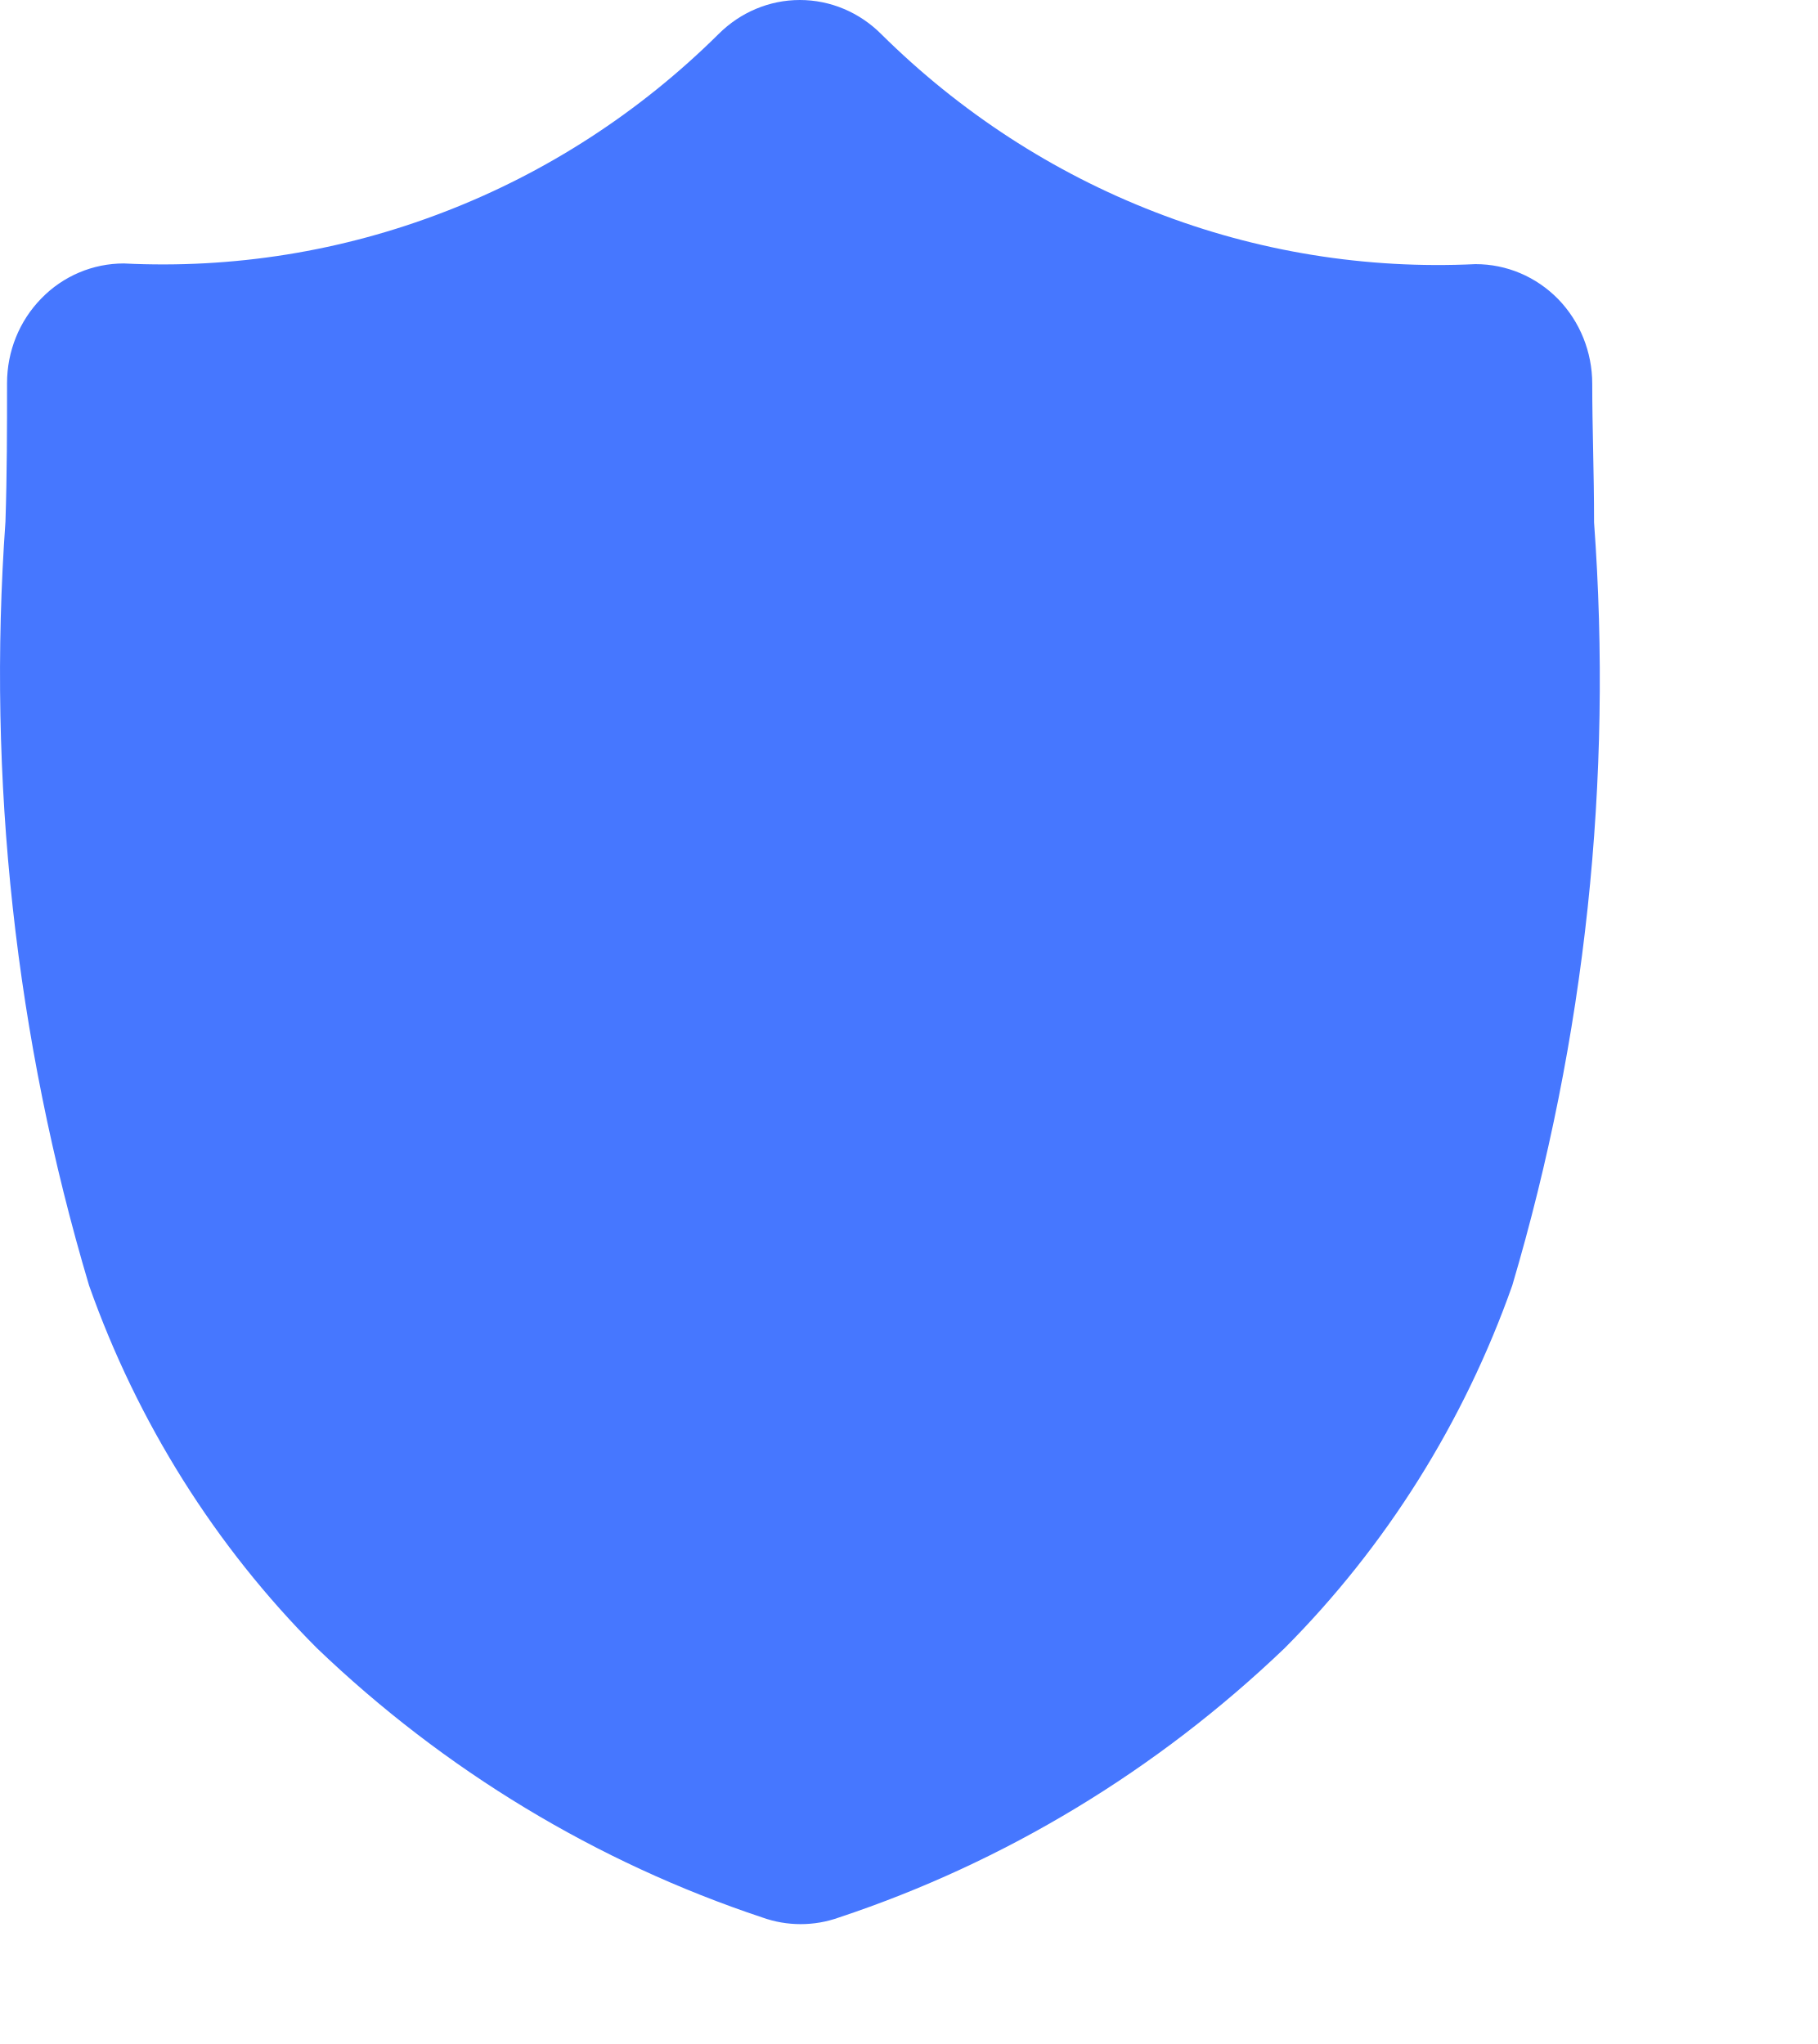
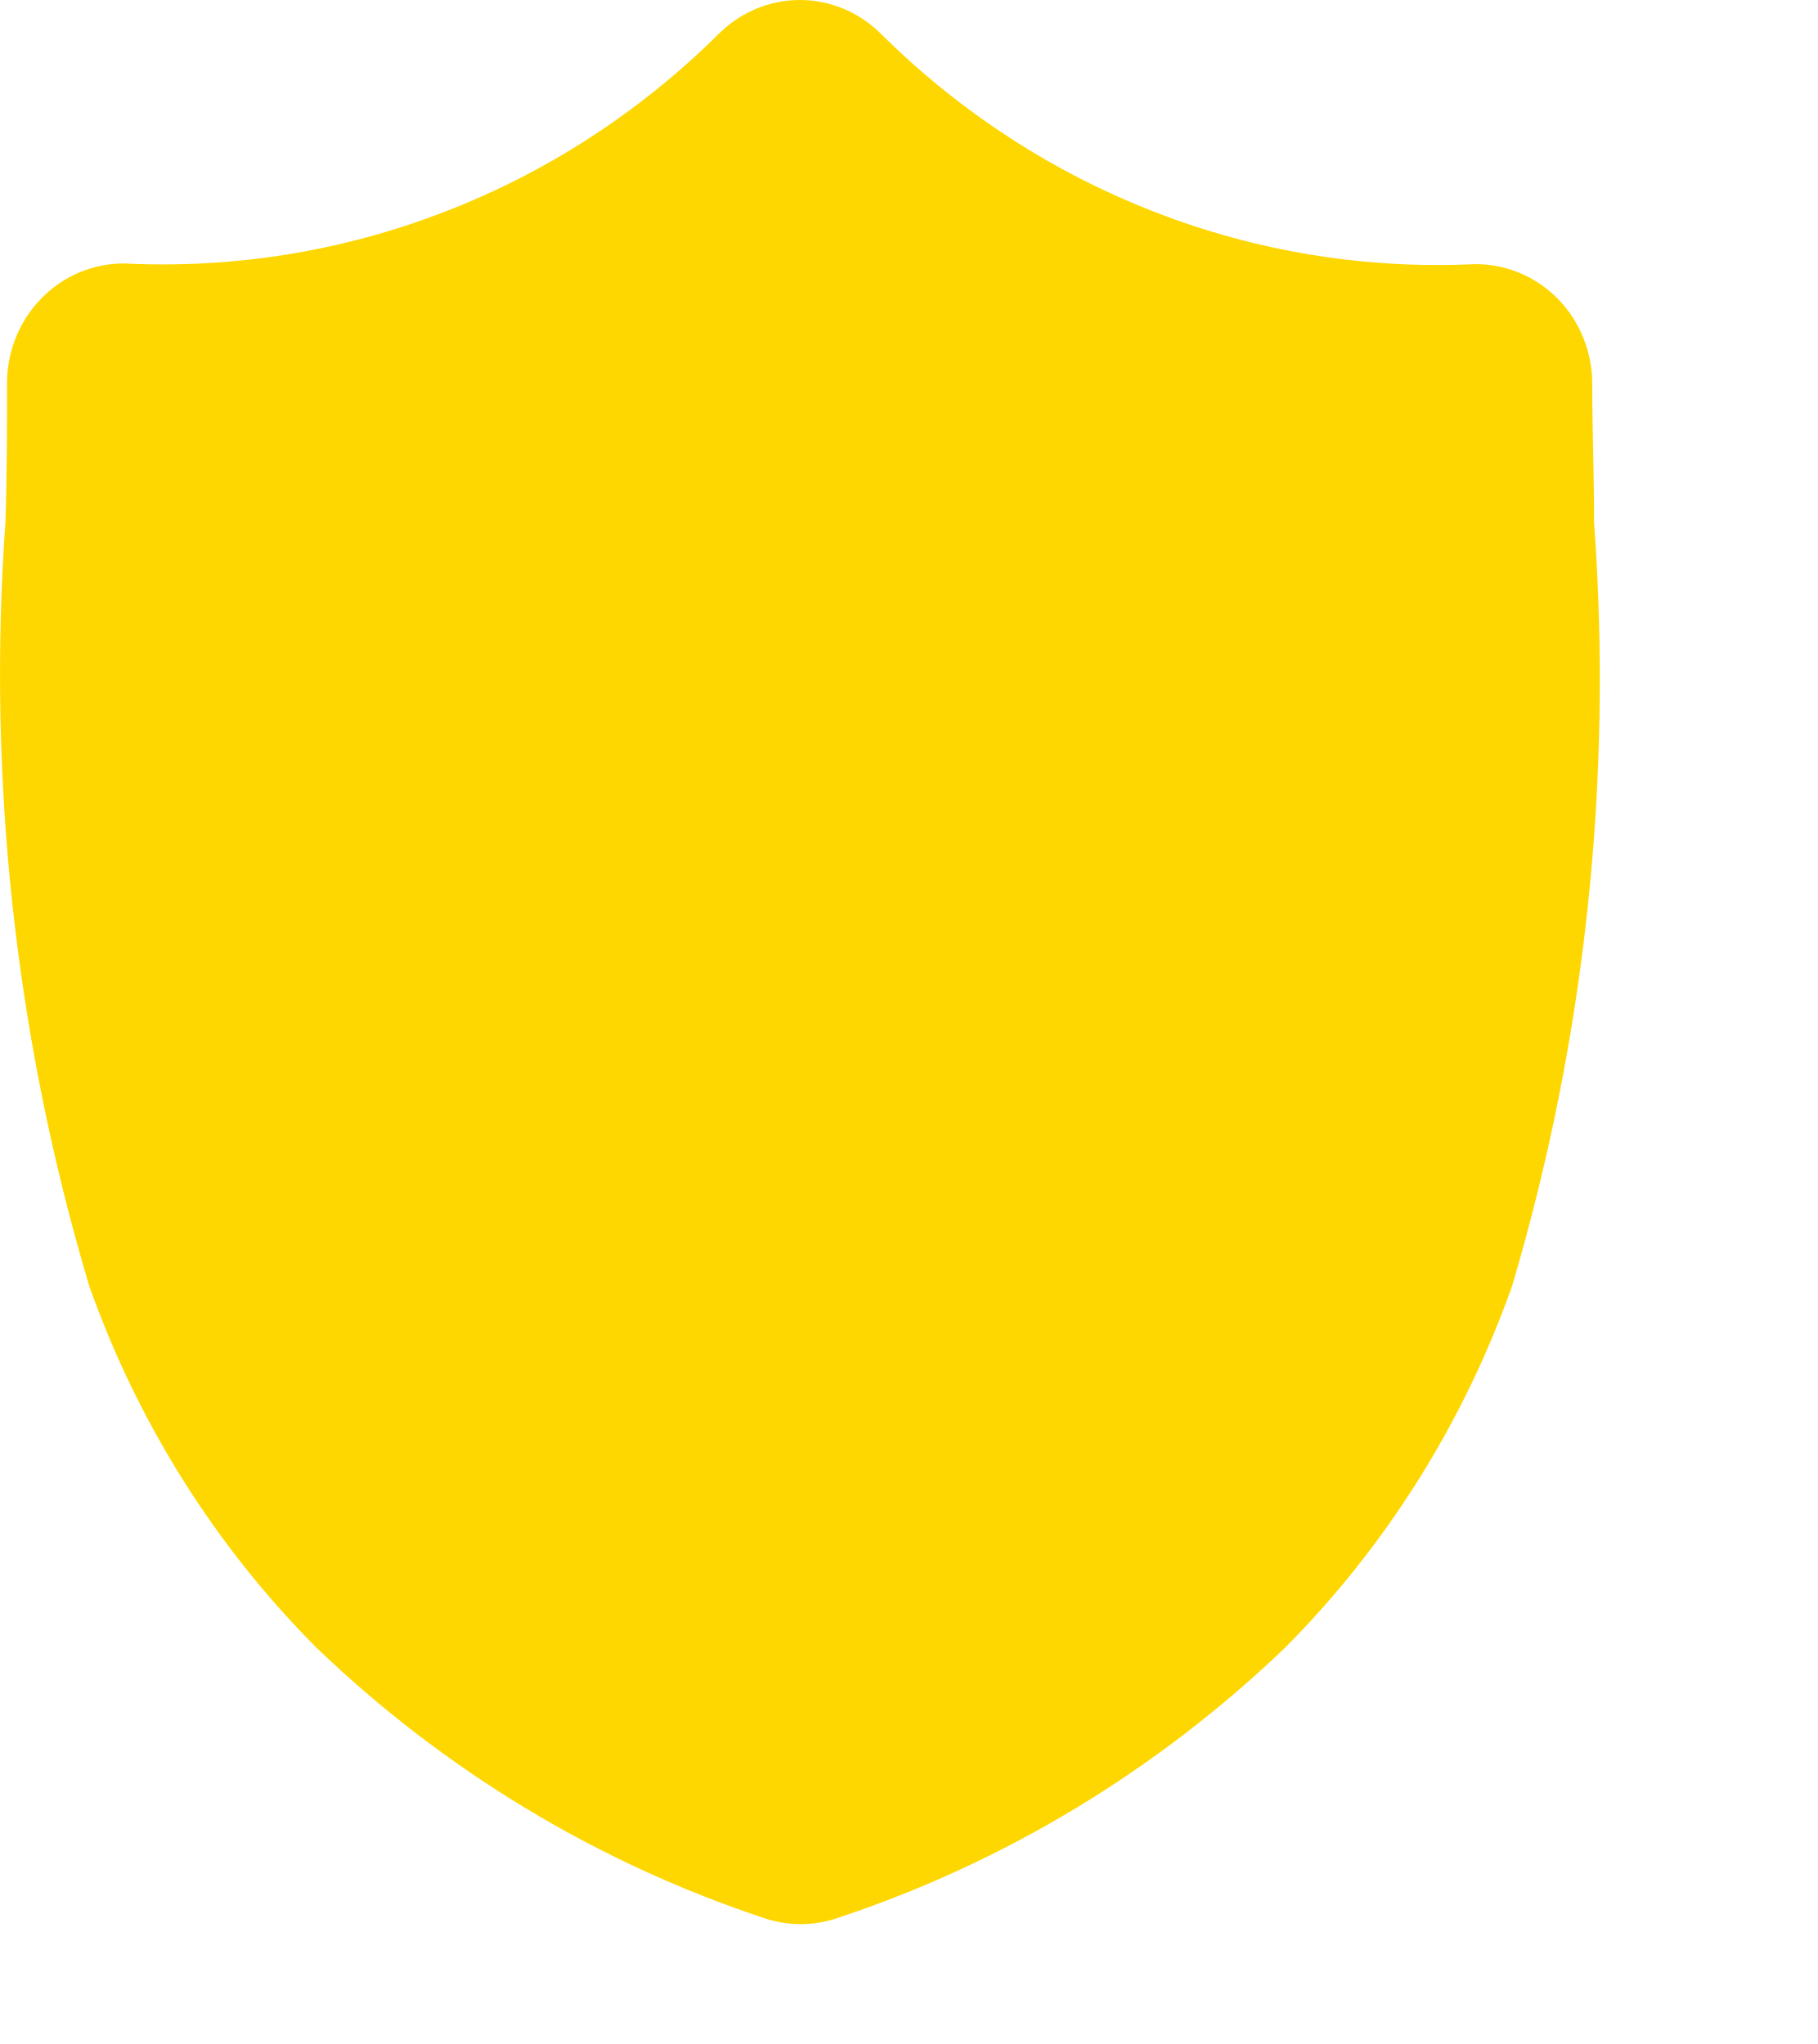
<svg xmlns="http://www.w3.org/2000/svg" width="8" height="9" viewBox="0 0 8 9" fill="none">
-   <path d="M7.017 2.3V2.293C7.017 2.081 7.009 1.883 7.009 1.69C7.009 1.55 6.955 1.416 6.859 1.317C6.762 1.218 6.632 1.163 6.495 1.163C6.015 1.186 5.535 1.109 5.085 0.934C4.635 0.76 4.225 0.493 3.879 0.15C3.783 0.054 3.655 0 3.521 0C3.387 0 3.259 0.054 3.163 0.15C2.817 0.493 2.406 0.76 1.956 0.933C1.506 1.107 1.026 1.184 0.545 1.16C0.409 1.16 0.278 1.215 0.182 1.314C0.085 1.413 0.031 1.547 0.031 1.687C0.031 1.883 0.031 2.084 0.024 2.297C-0.057 3.432 0.068 4.572 0.392 5.66C0.605 6.263 0.948 6.809 1.395 7.257C1.956 7.795 2.626 8.2 3.356 8.443C3.465 8.482 3.584 8.482 3.693 8.443C4.424 8.2 5.093 7.795 5.655 7.257C6.101 6.809 6.444 6.263 6.657 5.66C6.979 4.572 7.1 3.433 7.017 2.3Z" fill="#4677FF" />
+   <path d="M7.017 2.3V2.293C7.017 2.081 7.009 1.883 7.009 1.69C7.009 1.55 6.955 1.416 6.859 1.317C6.762 1.218 6.632 1.163 6.495 1.163C6.015 1.186 5.535 1.109 5.085 0.934C4.635 0.76 4.225 0.493 3.879 0.15C3.783 0.054 3.655 0 3.521 0C3.387 0 3.259 0.054 3.163 0.15C2.817 0.493 2.406 0.76 1.956 0.933C1.506 1.107 1.026 1.184 0.545 1.16C0.409 1.16 0.278 1.215 0.182 1.314C0.085 1.413 0.031 1.547 0.031 1.687C0.031 1.883 0.031 2.084 0.024 2.297C-0.057 3.432 0.068 4.572 0.392 5.66C0.605 6.263 0.948 6.809 1.395 7.257C1.956 7.795 2.626 8.2 3.356 8.443C3.465 8.482 3.584 8.482 3.693 8.443C4.424 8.2 5.093 7.795 5.655 7.257C6.101 6.809 6.444 6.263 6.657 5.66C6.979 4.572 7.1 3.433 7.017 2.3Z" fill="#ffd700" />
</svg>
